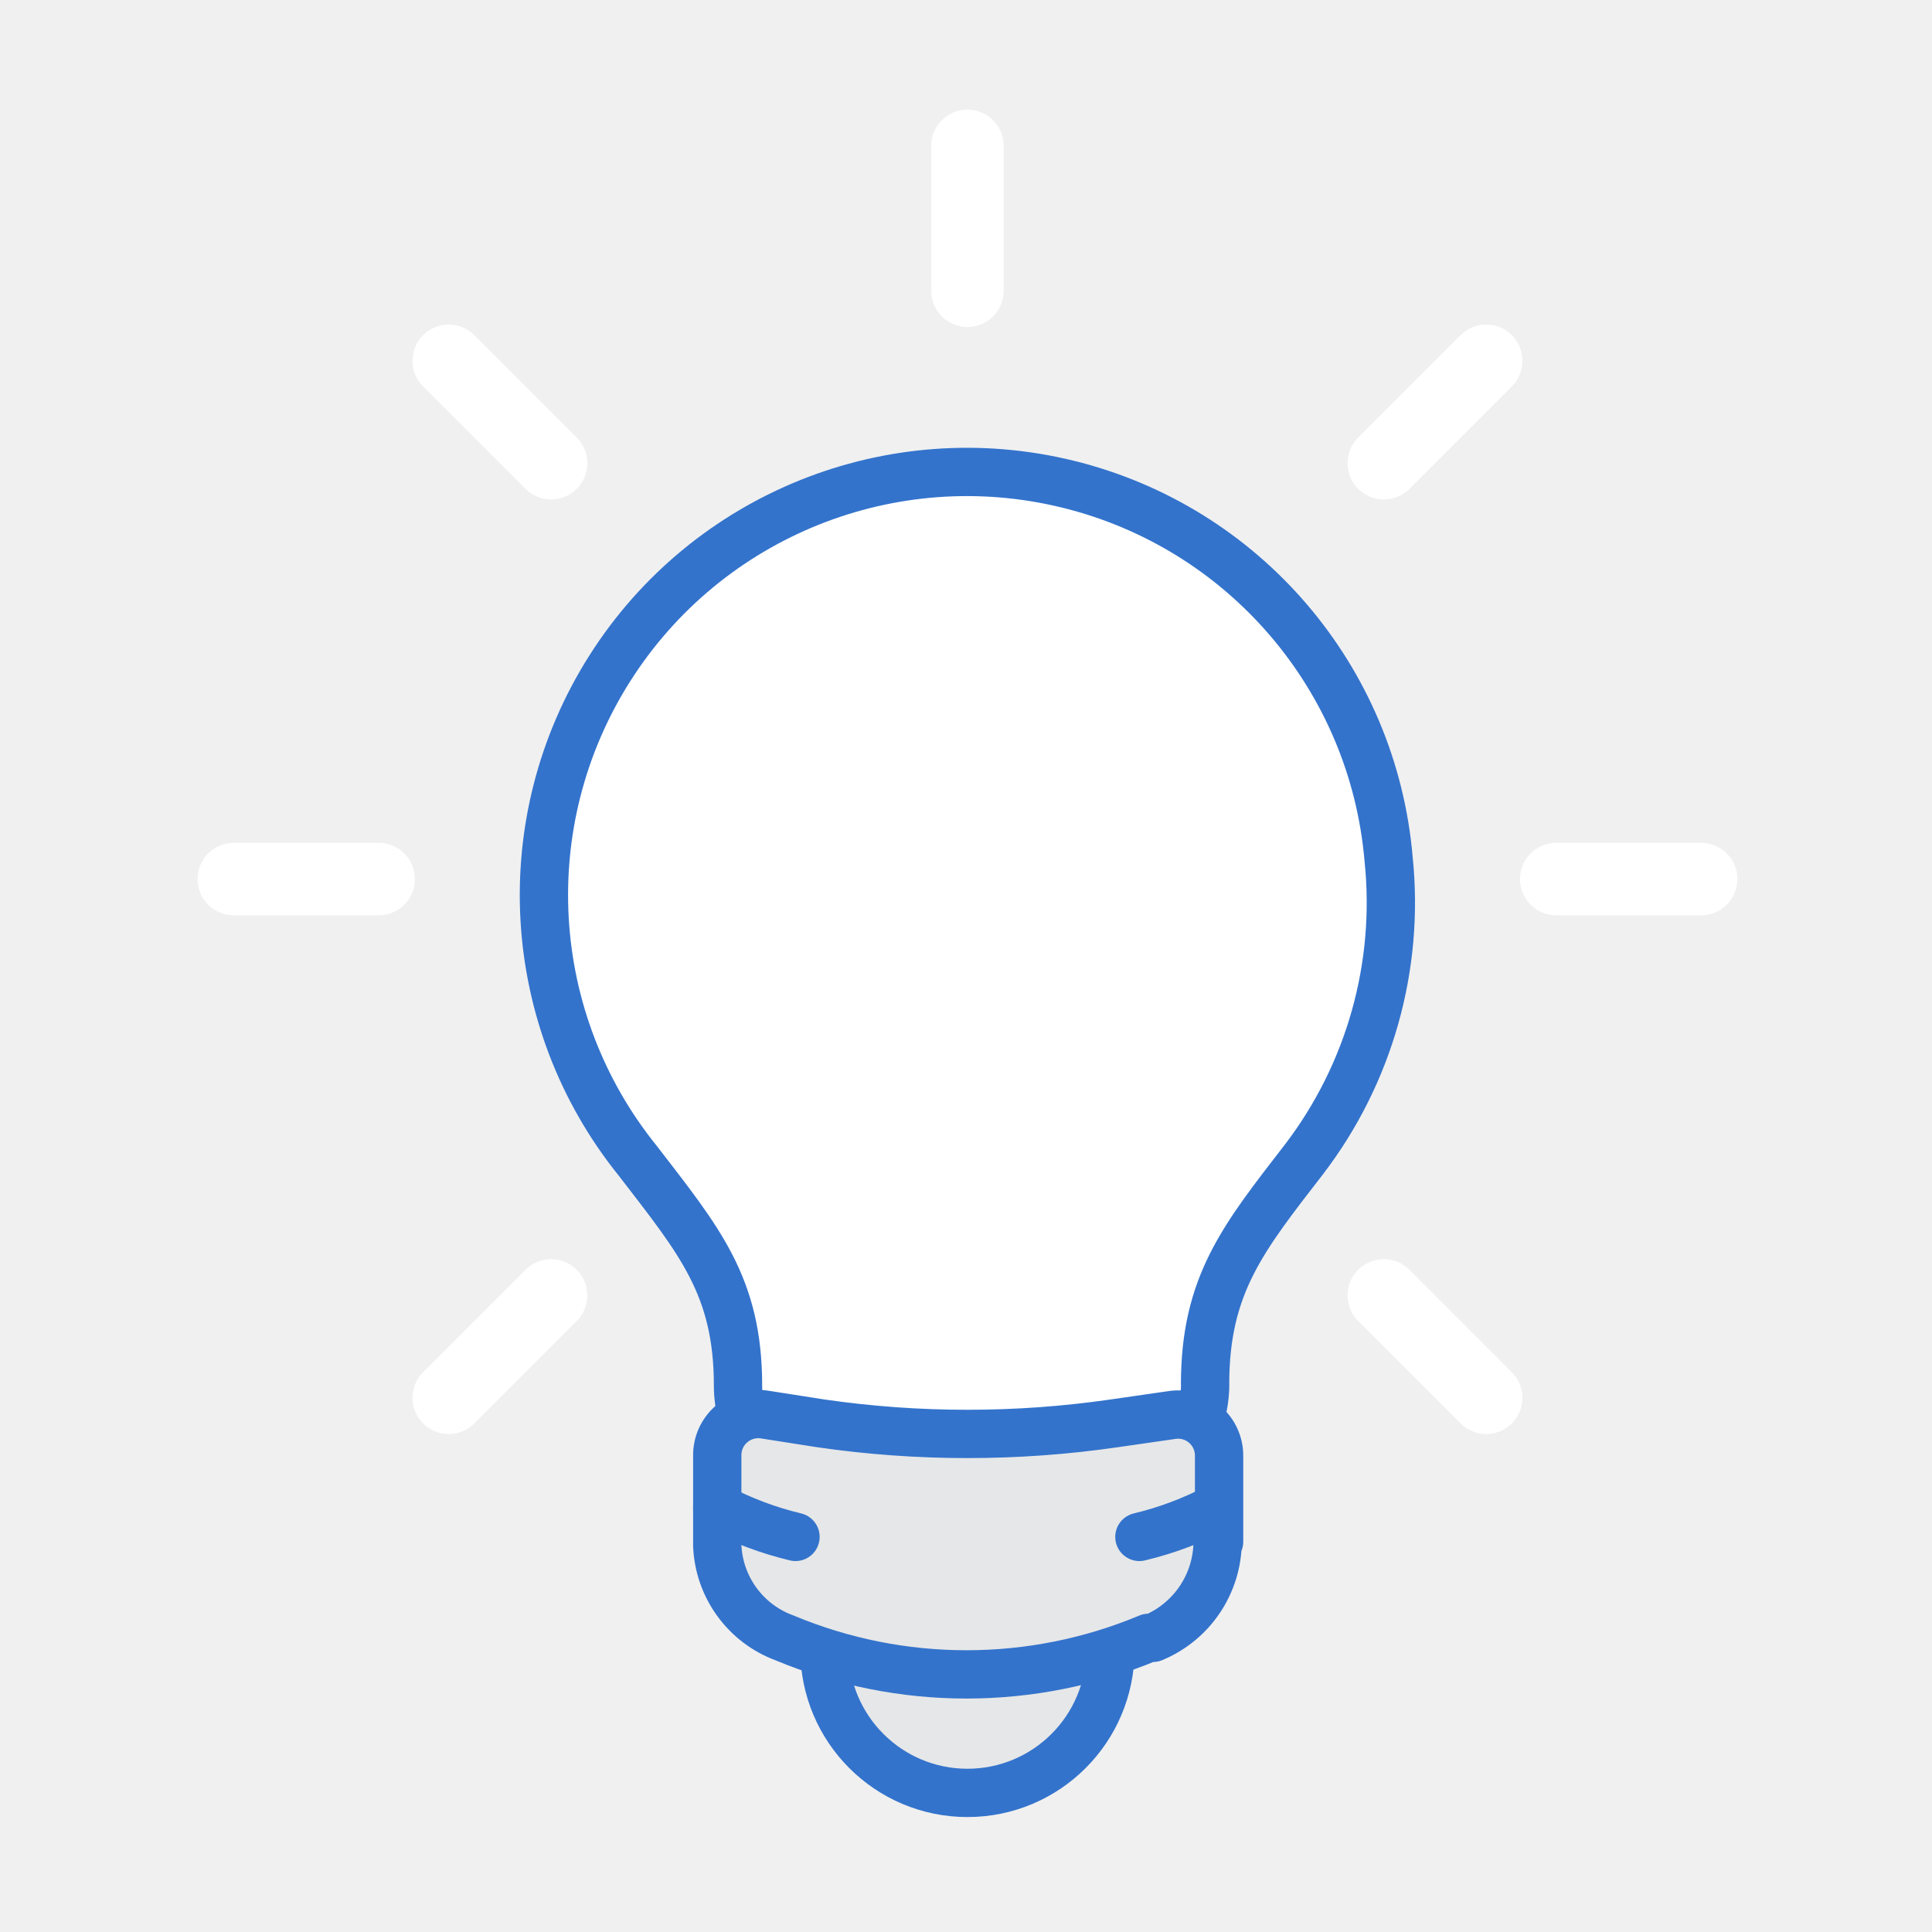
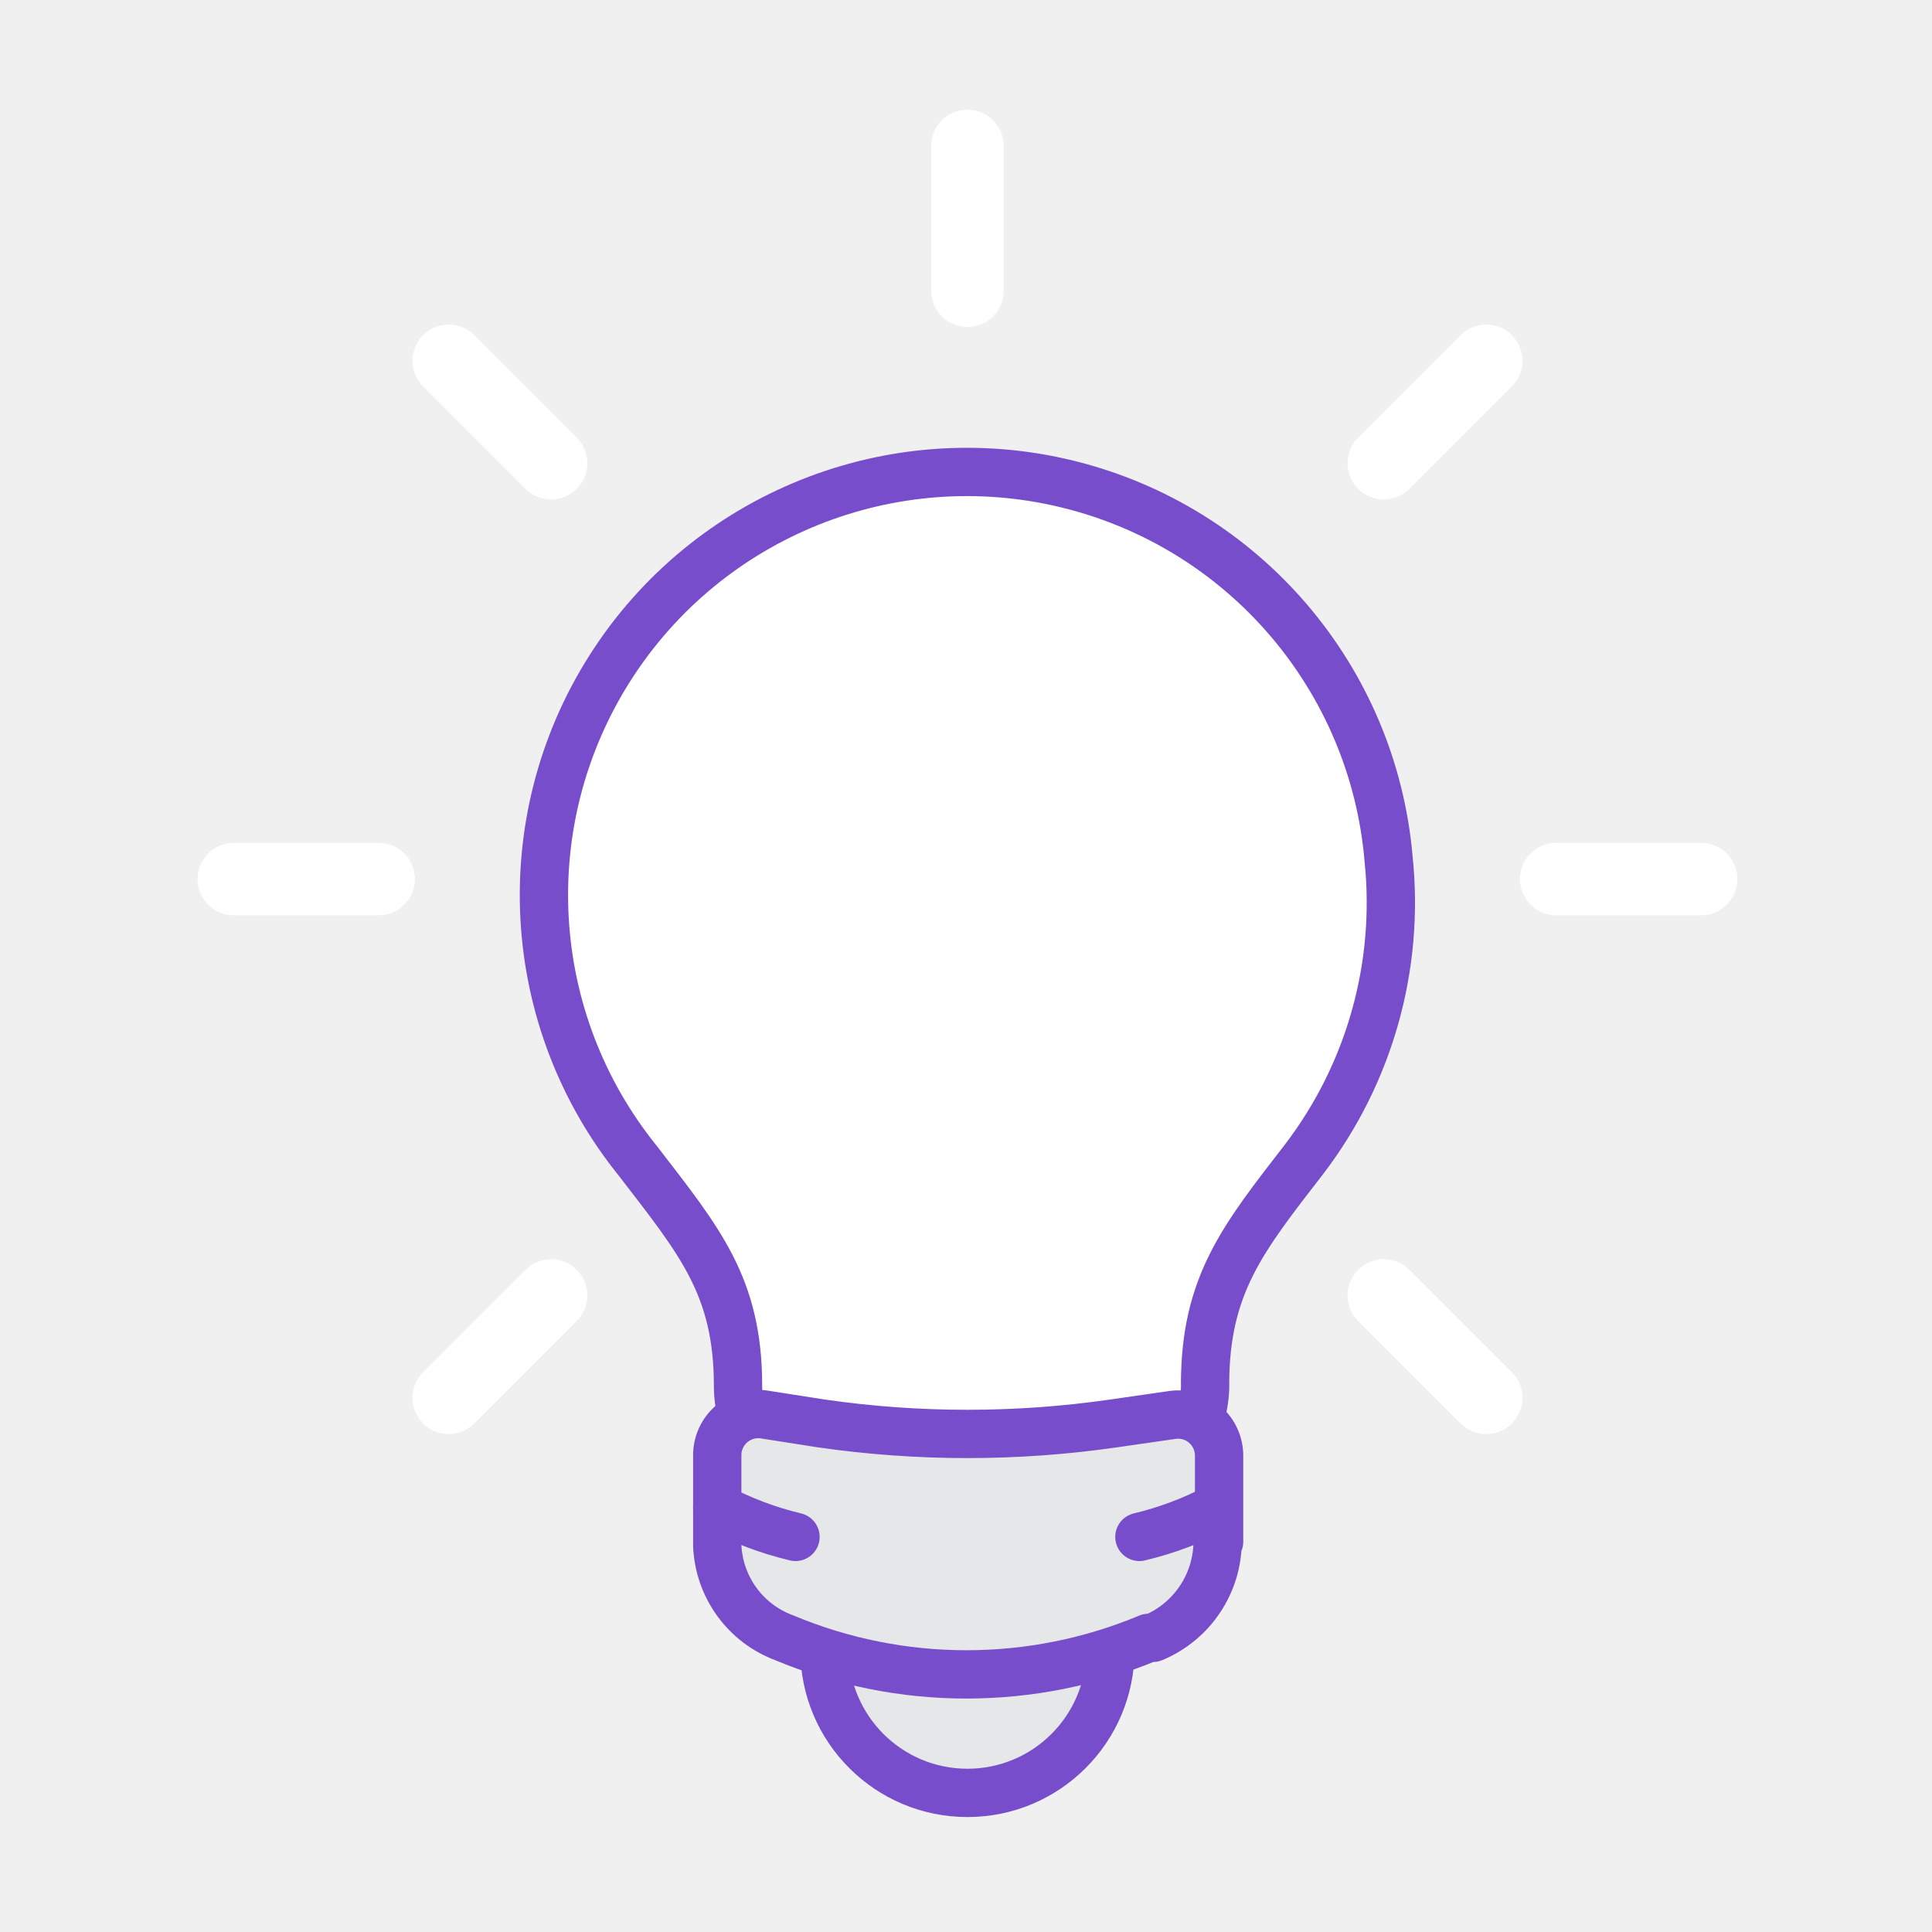
<svg xmlns="http://www.w3.org/2000/svg" id="Icon" viewBox="0 0 40 40">
-   <path d="M28.75,17.79A8.75,8.75,0,0,1,27,24c-1.26,1.63-2.05,2.6-2.05,4.66V28.57a2.36,2.36,0,0,1-1.31,2.2l0,0a8.11,8.11,0,0,1-7.06,0h0a2.31,2.31,0,0,1-1.3-2.08h0c0-2.06-.8-3-2.07-4.65A8.76,8.76,0,1,1,28.75,17.79Z" fill="#fff" stroke="#3373CC" stroke-linecap="round" stroke-linejoin="round" />
-   <circle cx="20.03" cy="34.16" r="2.96" fill="#e6e7e8" stroke="#3373CC" stroke-linecap="round" stroke-linejoin="round" />
-   <path d="M25.21,31.91a2.17,2.17,0,0,1-1.34,2l-0.09,0a9.77,9.77,0,0,1-7.54,0h0A2.13,2.13,0,0,1,14.85,32V30.14a0.85,0.85,0,0,1,1-.85L17,29.47a21.15,21.15,0,0,0,6.06,0l1.18-.17a0.85,0.85,0,0,1,1,.85v1.77Z" fill="#e6e7e8" stroke="#3373CC" stroke-linecap="round" stroke-linejoin="round" />
+   <path d="M28.75,17.79A8.75,8.75,0,0,1,27,24c-1.26,1.63-2.05,2.6-2.05,4.66V28.57a2.36,2.36,0,0,1-1.31,2.2l0,0a8.11,8.11,0,0,1-7.06,0h0a2.31,2.31,0,0,1-1.3-2.08h0c0-2.06-.8-3-2.07-4.65A8.76,8.76,0,1,1,28.75,17.79Z" fill="#fff" stroke="#774dcb" stroke-linecap="round" stroke-linejoin="round" />
+   <circle cx="20.03" cy="34.16" r="2.96" fill="#e6e7e8" stroke="#774dcb" stroke-linecap="round" stroke-linejoin="round" />
+   <path d="M25.21,31.91a2.17,2.17,0,0,1-1.34,2l-0.09,0a9.77,9.77,0,0,1-7.54,0h0A2.13,2.13,0,0,1,14.85,32V30.14a0.85,0.85,0,0,1,1-.85L17,29.47a21.15,21.15,0,0,0,6.06,0l1.18-.17a0.85,0.85,0,0,1,1,.85v1.77Z" fill="#e6e7e8" stroke="#774dcb" stroke-linecap="round" stroke-linejoin="round" />
  <line x1="7.84" y1="18.2" x2="4.84" y2="18.2" fill="none" stroke="#fff" stroke-linecap="round" stroke-linejoin="round" stroke-width="1.5" />
  <line x1="35.22" y1="18.2" x2="32.22" y2="18.2" fill="none" stroke="#fff" stroke-linecap="round" stroke-linejoin="round" stroke-width="1.5" />
-   <path d="M14.85,31.21a6.89,6.89,0,0,0,1.62.61" fill="#e6e7e8" stroke="#3373CC" stroke-linecap="round" stroke-linejoin="round" />
-   <path d="M25.21,31.21a6.89,6.89,0,0,1-1.62.61" fill="#e6e7e8" stroke="#3373CC" stroke-linecap="round" stroke-linejoin="round" />
+   <path d="M14.85,31.21a6.89,6.89,0,0,0,1.62.61" fill="#e6e7e8" stroke="#774dcb" stroke-linecap="round" stroke-linejoin="round" />
+   <path d="M25.21,31.21a6.89,6.89,0,0,1-1.62.61" fill="#e6e7e8" stroke="#774dcb" stroke-linecap="round" stroke-linejoin="round" />
  <line x1="11.41" y1="26.82" x2="9.29" y2="28.94" fill="none" stroke="#fff" stroke-linecap="round" stroke-linejoin="round" stroke-width="1.5" />
  <line x1="30.77" y1="7.47" x2="28.65" y2="9.59" fill="none" stroke="#fff" stroke-linecap="round" stroke-linejoin="round" stroke-width="1.5" />
  <line x1="28.65" y1="26.82" x2="30.77" y2="28.94" fill="none" stroke="#fff" stroke-linecap="round" stroke-linejoin="round" stroke-width="1.5" />
  <line x1="9.29" y1="7.47" x2="11.41" y2="9.59" fill="none" stroke="#fff" stroke-linecap="round" stroke-linejoin="round" stroke-width="1.5" />
  <line x1="20.03" y1="3.02" x2="20.03" y2="6.02" fill="none" stroke="#fff" stroke-linecap="round" stroke-linejoin="round" stroke-width="1.5" />
</svg>
